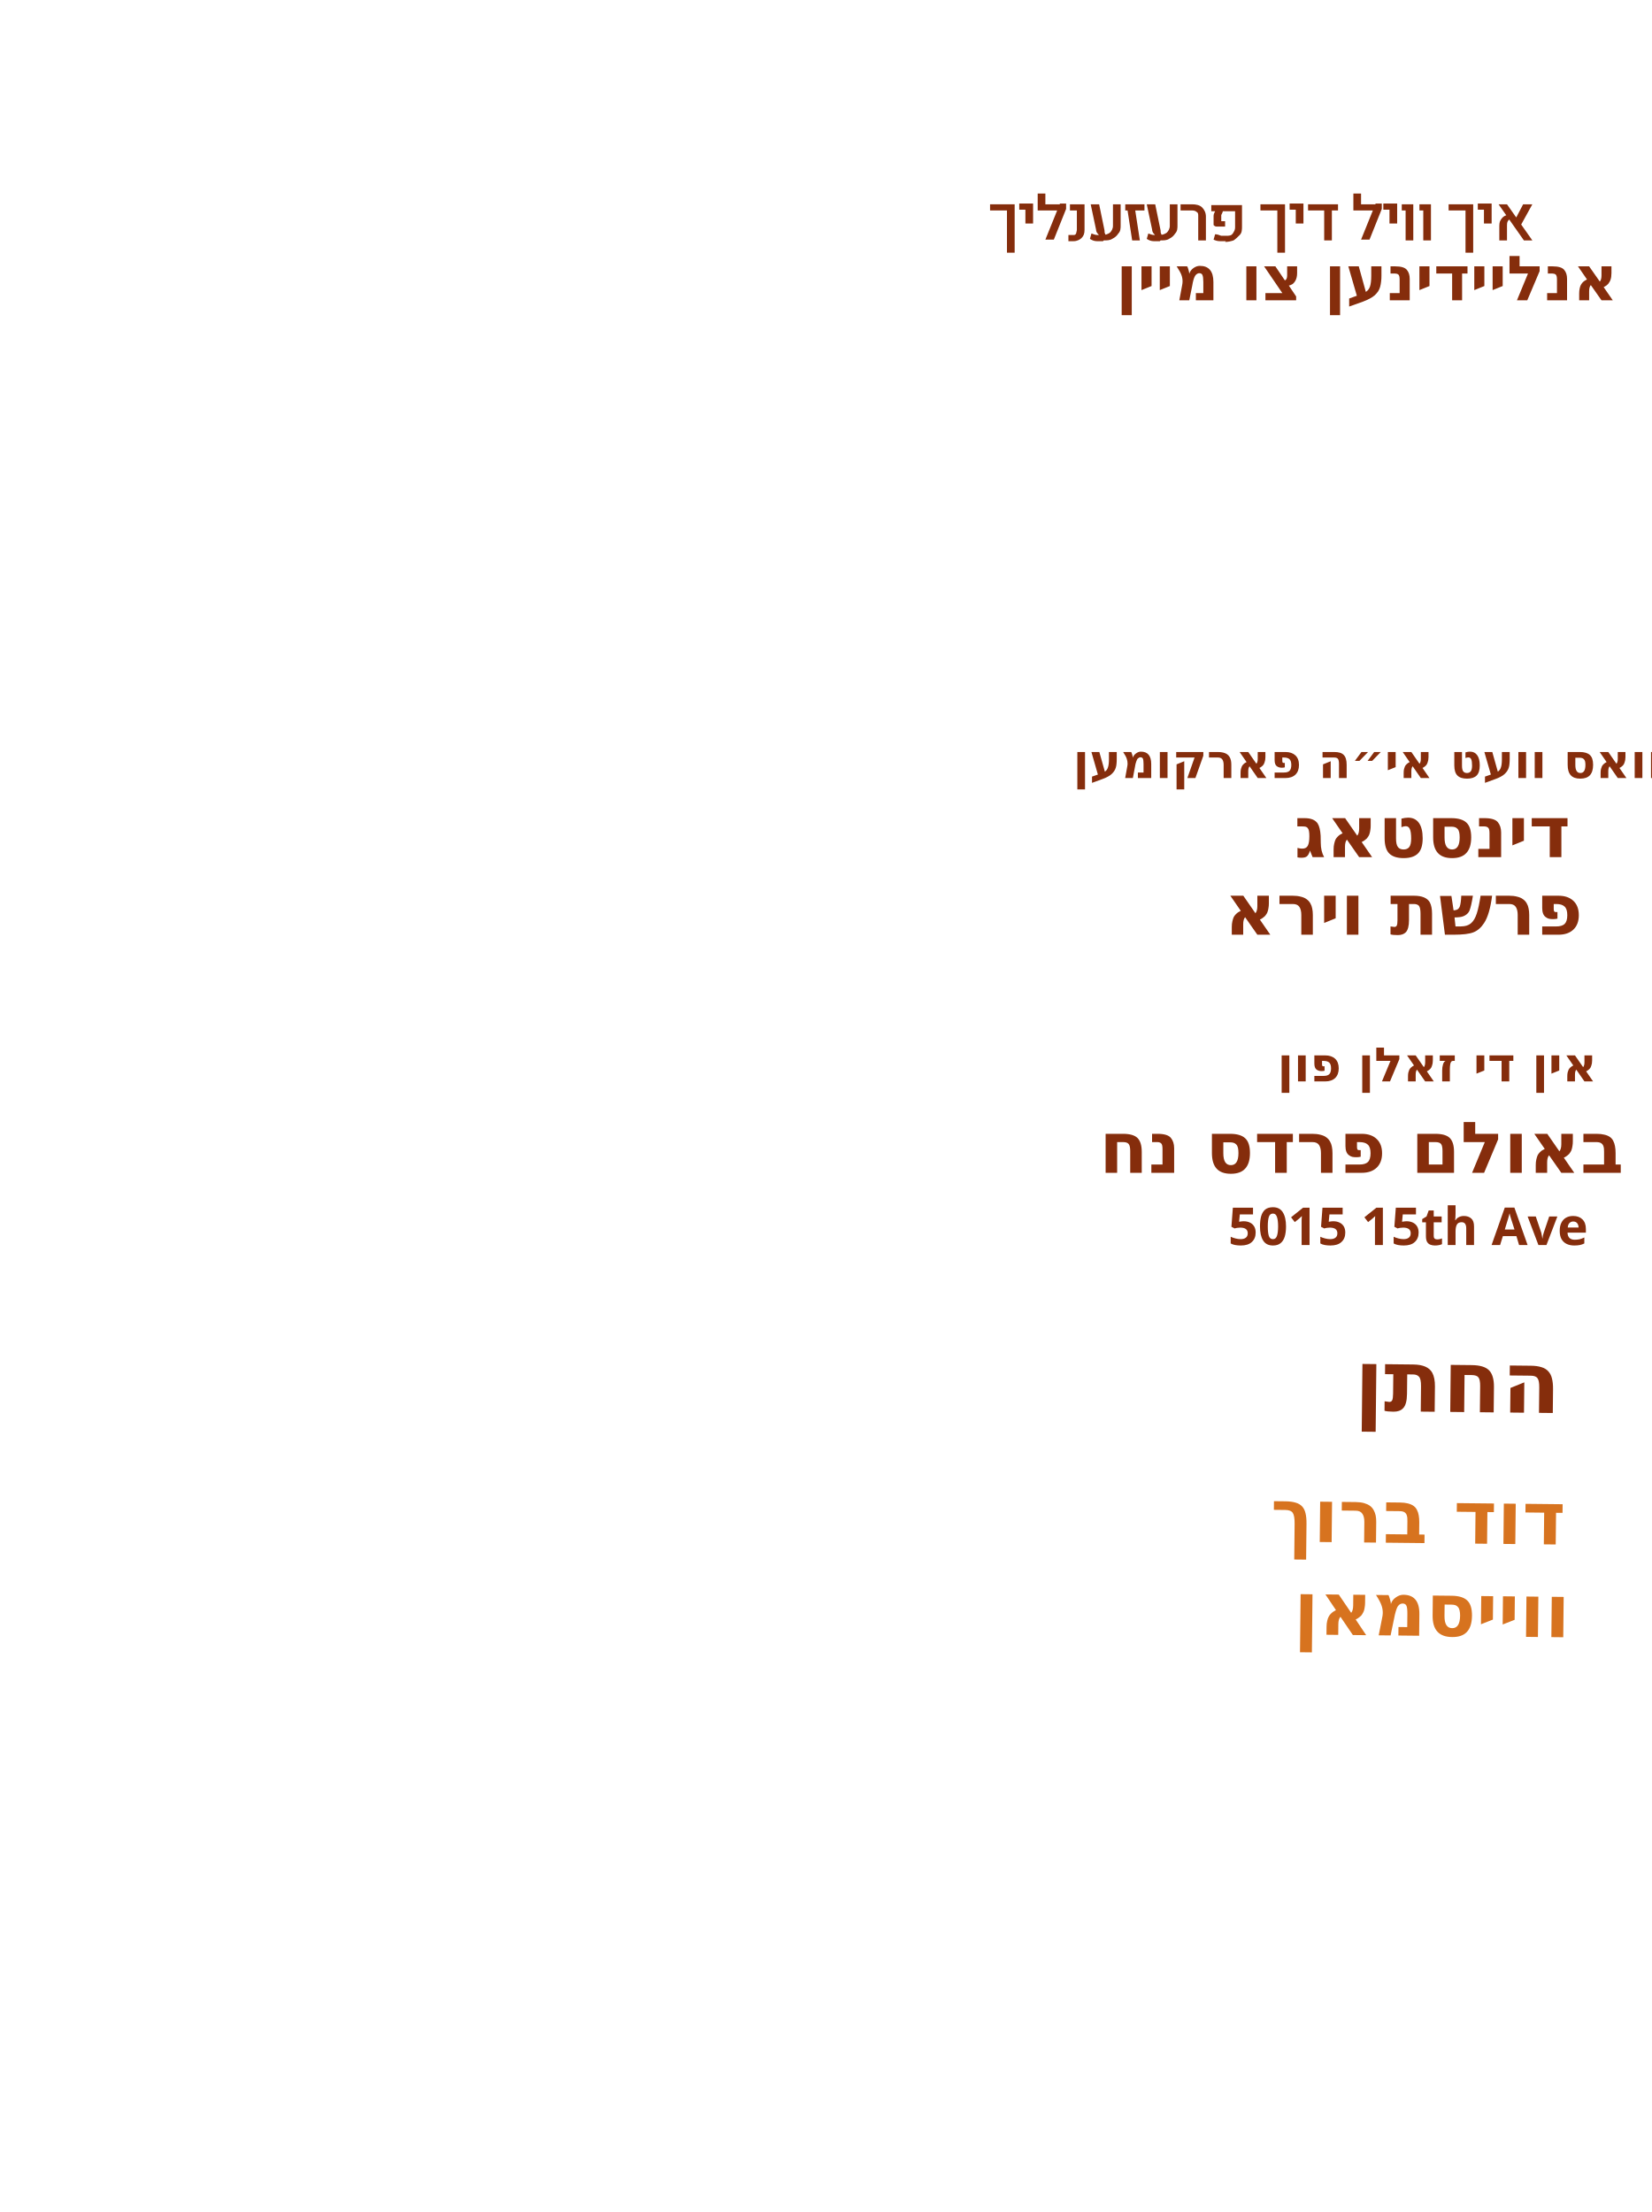
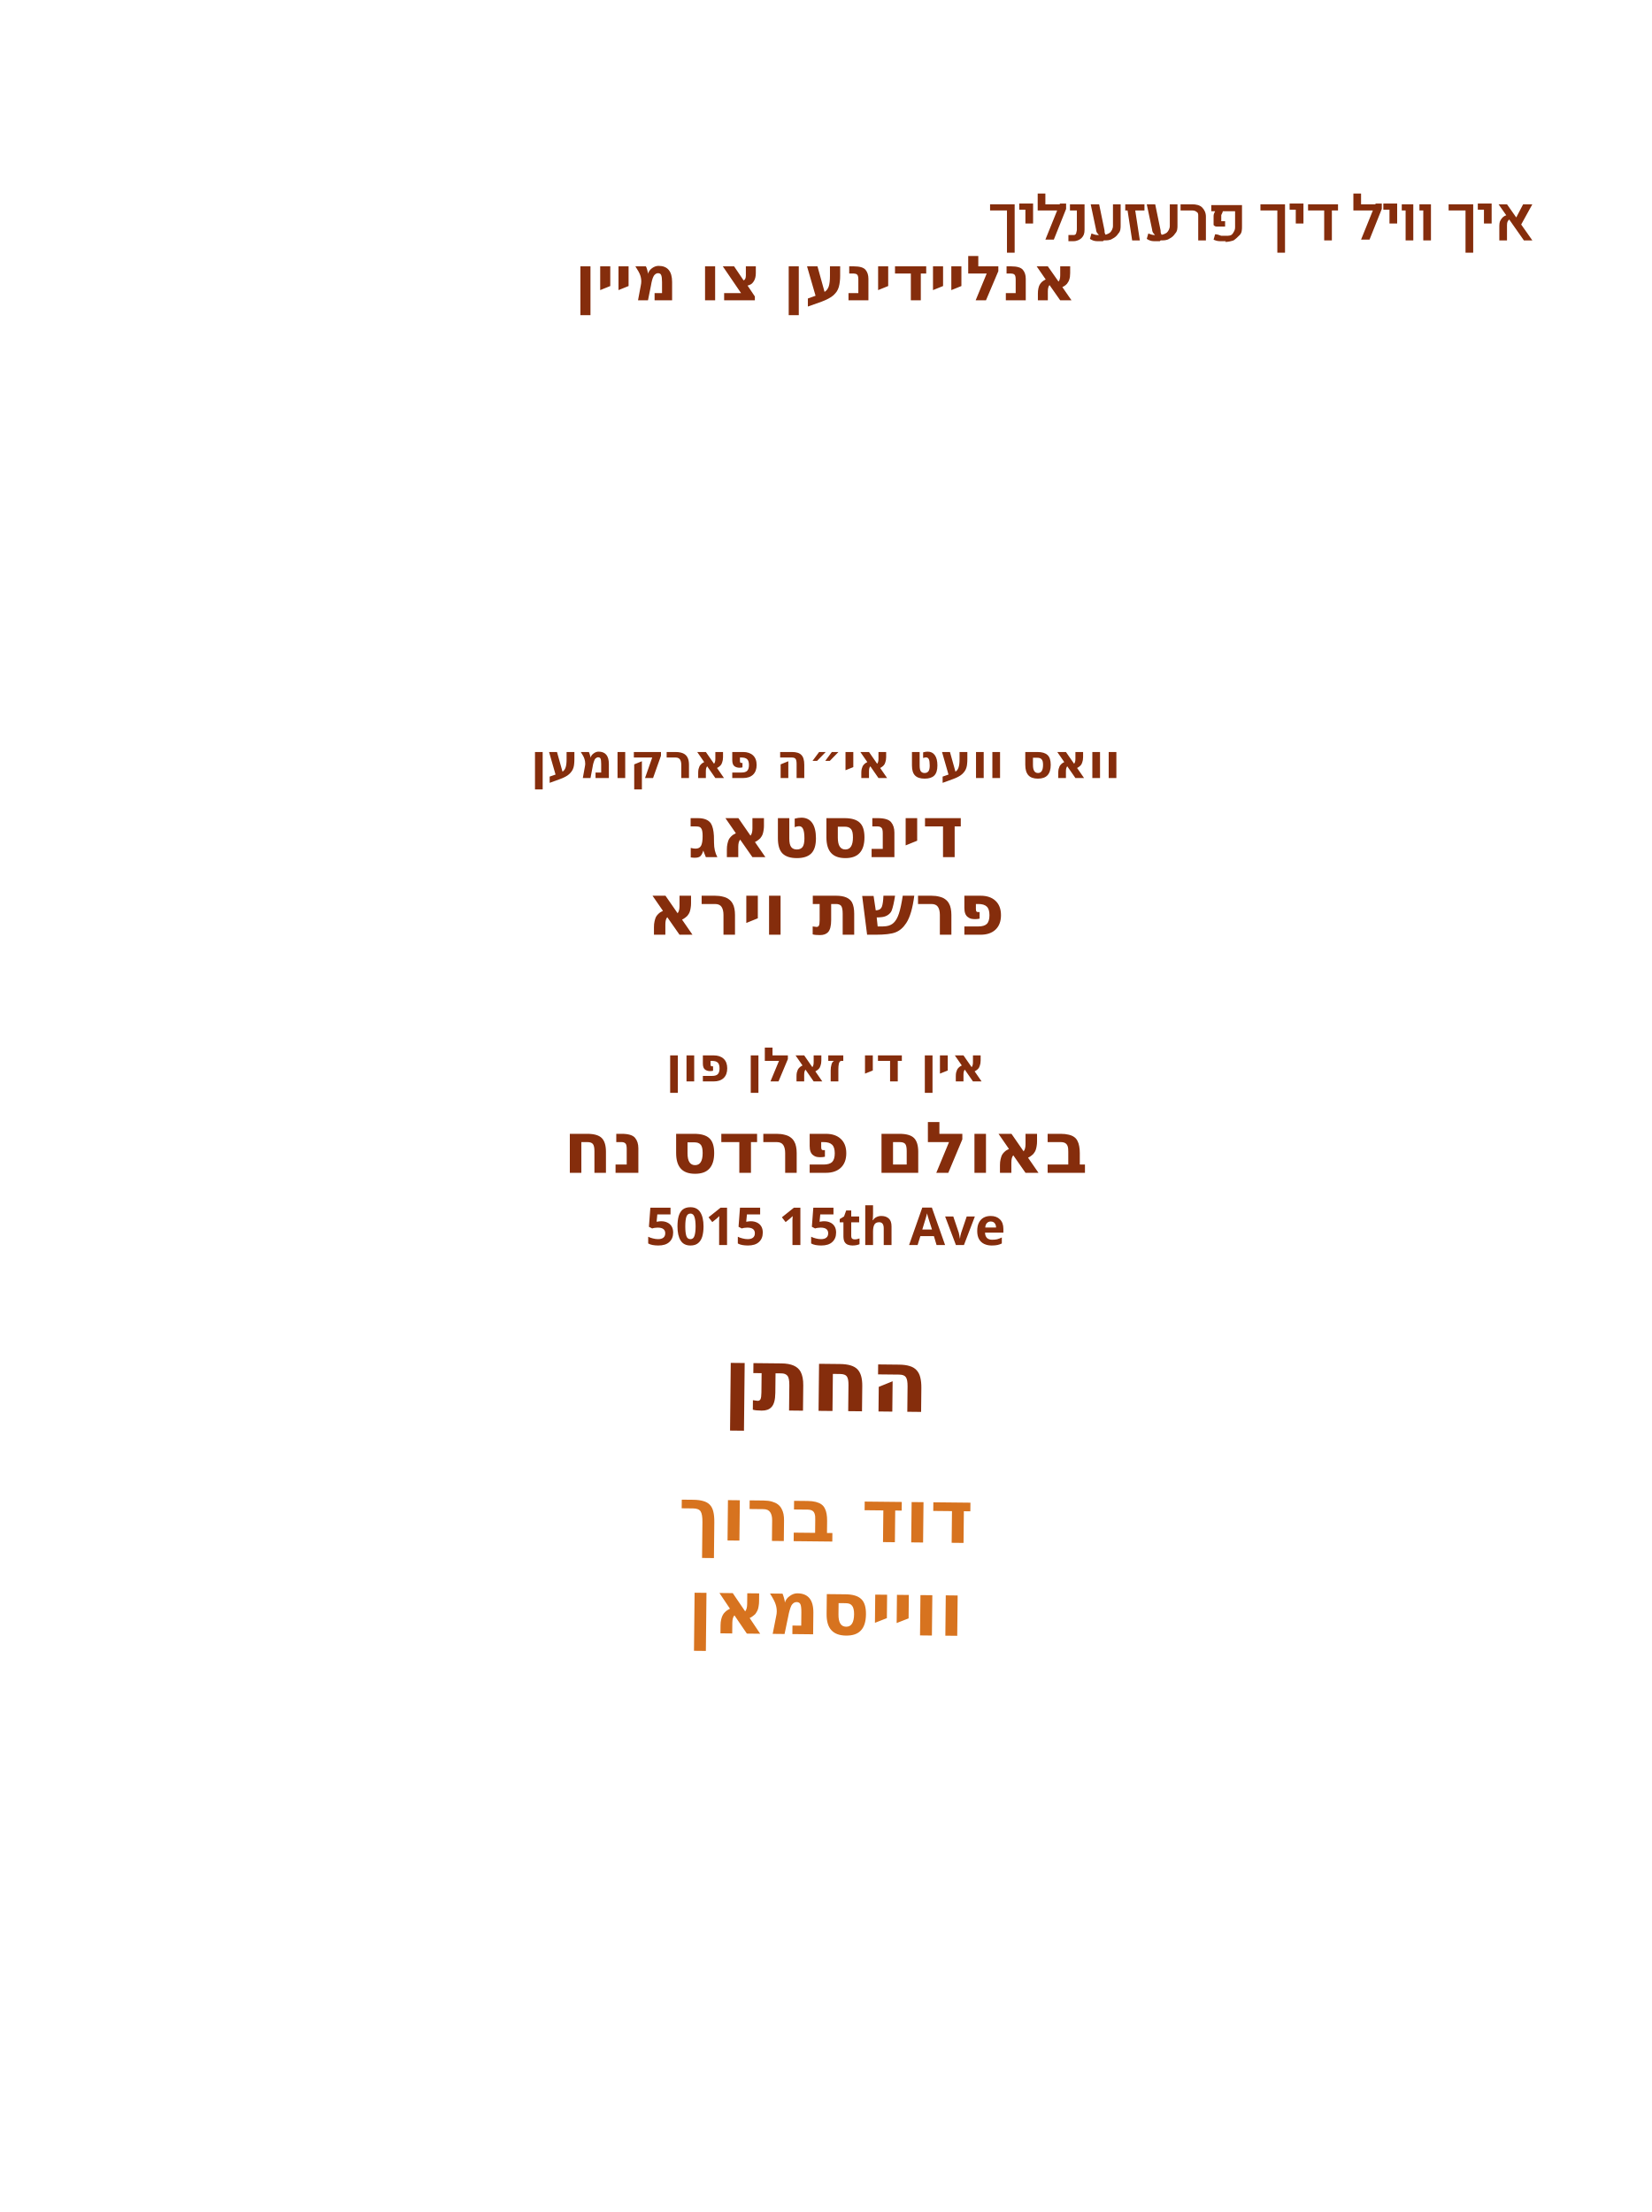
<svg xmlns="http://www.w3.org/2000/svg" id="Layer_1" data-name="Layer 1" viewBox="0 0 215 288">
  <g id="text9">
-     <text transform="translate(176.3 183.7) rotate(.6)" fill="#852d0c" font-family="Heebo" font-weight="600" font-size="11.2">
+     <text text-anchor="middle" transform="translate(107.5 183.7) rotate(.6)" fill="#852d0c" font-family="Heebo" font-weight="600" font-size="11.2">
      <tspan x="0" y="0">החתן</tspan>
    </text>
  </g>
  <g id="text8">
-     <text transform="translate(165.4 200.7) rotate(.6)" fill="#d7731f" font-family="Playpen Sans Hebrew" font-weight="800" font-size="9.6">
+     <text text-anchor="middle" transform="translate(107.5 200.7) rotate(.6)" fill="#d7731f" font-family="Playpen Sans Hebrew" font-weight="800" font-size="9.6">
      <tspan x="0" y="0">דוד ברוך</tspan>
    </text>
  </g>
  <g id="text7">
-     <text transform="translate(168.4 212.8) rotate(.6)" fill="#d7731f" font-family="Playpen Sans Hebrew" font-weight="800" font-size="9.6">
+     <text text-anchor="middle" transform="translate(107.5 212.8) rotate(.6)" fill="#d7731f" font-family="Playpen Sans Hebrew" font-weight="800" font-size="9.6">
      <tspan x="0" y="0">ווייסמאן</tspan>
    </text>
  </g>
  <g id="text6">
-     <text transform="translate(157.8 121.7)" fill="#852d0c" font-family="Heebo" font-weight="900" font-size="9.3">
-       <tspan x="1.6" y="0">פרשת וירא</tspan>
+     <text text-anchor="middle" transform="translate(107.5 121.7)" fill="#852d0c" font-family="Heebo" font-weight="900" font-size="9.3">
+       <tspan x="0" y="0">פרשת וירא</tspan>
    </text>
  </g>
  <g id="text5">
-     <text transform="translate(168.5 111.6)" fill="#852d0c" font-family="Heebo" font-weight="900" font-size="9.3">
+     <text text-anchor="middle" transform="translate(107.5 111.6)" fill="#852d0c" font-family="Heebo" font-weight="900" font-size="9.3">
      <tspan x="0" y="0">דינסטאג</tspan>
    </text>
  </g>
  <g id="text4">
-     <text transform="translate(166.3 140.8)" fill="#852d0c" font-family="Heebo" font-weight="600" font-size="6.2">
+     <text text-anchor="middle" transform="translate(107.5 140.8)" fill="#852d0c" font-family="Heebo" font-weight="600" font-size="6.2">
      <tspan x="0" y="0">אין די זאלן פון</tspan>
    </text>
  </g>
  <g id="text3">
-     <text transform="translate(139.7 101.3)" fill="#852d0c" font-family="Heebo" font-weight="600" font-size="6.2">
+     <text text-anchor="middle" transform="translate(107.5 101.3)" fill="#852d0c" font-family="Heebo" font-weight="600" font-size="6.2">
      <tspan x="0" y="0">וואס וועט אי״ה פארקומען</tspan>
    </text>
  </g>
  <g id="text2">
-     <text transform="translate(145.3 39.1)" fill="#852d0c" font-family="Heebo" font-weight="600" font-size="8.1">
+     <text text-anchor="middle" transform="translate(107.5 39.1)" fill="#852d0c" font-family="Heebo" font-weight="600" font-size="8.1">
      <tspan x="0" y="0">אנליידינען צו מיין</tspan>
    </text>
  </g>
  <g>
    <path d="M131.1,32.9v-5.5h-2.2v-.8h3.2v6.3h-1Z" fill="#852d0c" />
    <path d="M133.5,29.2v-1.9h-.8v-.8h1.8v2.6h-1Z" fill="#852d0c" />
    <path d="M135.1,27.4v-2.2h1v1.4h2.3v.8h-3.4ZM138.8,27.2l-1.6,4h-1.1l1.9-4.7h.8v.6Z" fill="#852d0c" />
    <path d="M139.9,31.4c-.1,0-.3,0-.4,0s-.3,0-.4,0v-.8c.2,0,.4,0,.6,0s.3,0,.4-.2c0-.1.1-.3.1-.5v-2.5h-.9v-.8h1.9v3.3c0,.5-.1.8-.4,1.1-.2.2-.6.4-1,.4Z" fill="#852d0c" />
    <path d="M143.6,31.4c-.3,0-.5,0-.8,0-.3,0-.6-.1-.9-.3l.2-.7c.3.1.5.2.8.2s.5,0,.6,0c.4,0,.7-.1,1-.3.2-.2.4-.5.4-.9v-2.8h1v2.7c0,.4,0,.8-.3,1.1-.2.3-.4.5-.8.7-.3.2-.7.2-1.1.2ZM142.1,26.6h1l.7,3.4c0,.2,0,.3.1.5s.1.2.2.3h-.8c-.1,0-.2-.2-.4-.4-.1-.1-.2-.3-.2-.5l-.7-3.3Z" fill="#852d0c" />
    <path d="M147.4,31.3l-.6-3.9h-.3v-.8h2.5v.8h-1.2l.6,3.9h-1Z" fill="#852d0c" />
    <path d="M151,31.4c-.3,0-.5,0-.8,0-.3,0-.6-.1-.9-.3l.2-.7c.3.1.5.2.8.2s.5,0,.6,0c.4,0,.7-.1,1-.3.2-.2.4-.5.4-.9v-2.8h1v2.7c0,.4,0,.8-.3,1.1-.2.3-.4.5-.8.7-.3.2-.7.2-1.1.2ZM149.4,26.6h1l.7,3.4c0,.2,0,.3.1.5s.1.2.2.3h-.8c-.1,0-.2-.2-.4-.4-.1-.1-.2-.3-.2-.5l-.7-3.3Z" fill="#852d0c" />
    <path d="M156,31.3v-3.2c0-.2,0-.4-.2-.5-.1-.1-.3-.2-.6-.2h-1.5v-.8h1.5c.5,0,1,.1,1.3.4.3.3.5.7.5,1.2v3.1h-1Z" fill="#852d0c" />
    <path d="M159.6,31.4c-.2,0-.5,0-.8,0-.3,0-.6-.1-.8-.2l.2-.7c.3,0,.5.1.8.2.2,0,.5,0,.6,0,.4,0,.7,0,.9-.3s.3-.5.3-.8v-2.1h-1.6c0,.1-.1.3-.2.5,0,.2,0,.4,0,.5v.3c0,0,.1,0,.2,0,0,0,.2,0,.3,0v.7c-.2,0-.4,0-.6,0-.2,0-.3,0-.5,0-.2,0-.3-.1-.4-.2v-.5c0-.3,0-.5,0-.7,0-.2.1-.4.2-.6h-.5v-.8h4v2.7c0,.5,0,.9-.3,1.2s-.5.5-.8.7c-.3.1-.7.2-1.1.2Z" fill="#852d0c" />
    <path d="M166.3,32.9v-5.5h-2.2v-.8h3.2v6.3h-1Z" fill="#852d0c" />
    <path d="M168.7,29.2v-1.9h-.8v-.8h1.8v2.6h-1Z" fill="#852d0c" />
    <path d="M170.3,26.6h3.9v.8h-.8v3.9h-1v-3.9h-2.1v-.8Z" fill="#852d0c" />
    <path d="M176.2,27.4v-2.2h1v1.4h2.3v.8h-3.4ZM179.9,27.2l-1.6,4h-1.1l1.9-4.7h.8v.6Z" fill="#852d0c" />
    <path d="M180.9,29.2v-1.9h-.8v-.8h1.8v2.6h-1Z" fill="#852d0c" />
    <path d="M183,31.3v-3.9h-.5v-.8h1.5v4.7h-1Z" fill="#852d0c" />
    <path d="M185.3,31.3v-3.9h-.5v-.8h1.5v4.7h-1Z" fill="#852d0c" />
    <path d="M190.8,32.9v-5.5h-2.2v-.8h3.2v6.3h-1Z" fill="#852d0c" />
    <path d="M193.2,29.2v-1.9h-.8v-.8h1.8v2.6h-1Z" fill="#852d0c" />
    <path d="M198.4,31.3l-3.3-4.7h1.1l3.3,4.7h-1.1ZM195.2,31.3v-1.6c0-.5,0-.8.2-1.1s.4-.5.8-.6l.4.5c-.3.2-.4.4-.4.8v2h-1ZM199.5,26.6l-1.6,2.9-.7-.8,1.1-2.1h1.1Z" fill="#852d0c" />
  </g>
  <g id="address*">
-     <text transform="translate(159.9 162.1)" fill="#852d0c" font-family="Heebo" font-weight="900" font-size="6.8">
+     <text text-anchor="middle" transform="translate(107.5 162.1)" fill="#852d0c" font-family="Heebo" font-weight="900" font-size="6.8">
      <tspan x="0" y="0">5015 15th Ave</tspan>
    </text>
  </g>
  <g id="hall*">
-     <text transform="translate(143.1 152.7)" fill="#852d0c" font-family="Heebo" font-weight="900" font-size="9.3">
+     <text text-anchor="middle" transform="translate(107.5 152.7)" fill="#852d0c" font-family="Heebo" font-weight="900" font-size="9.3">
      <tspan x="0" y="0">באולם פרדס נח</tspan>
    </text>
  </g>
</svg>
